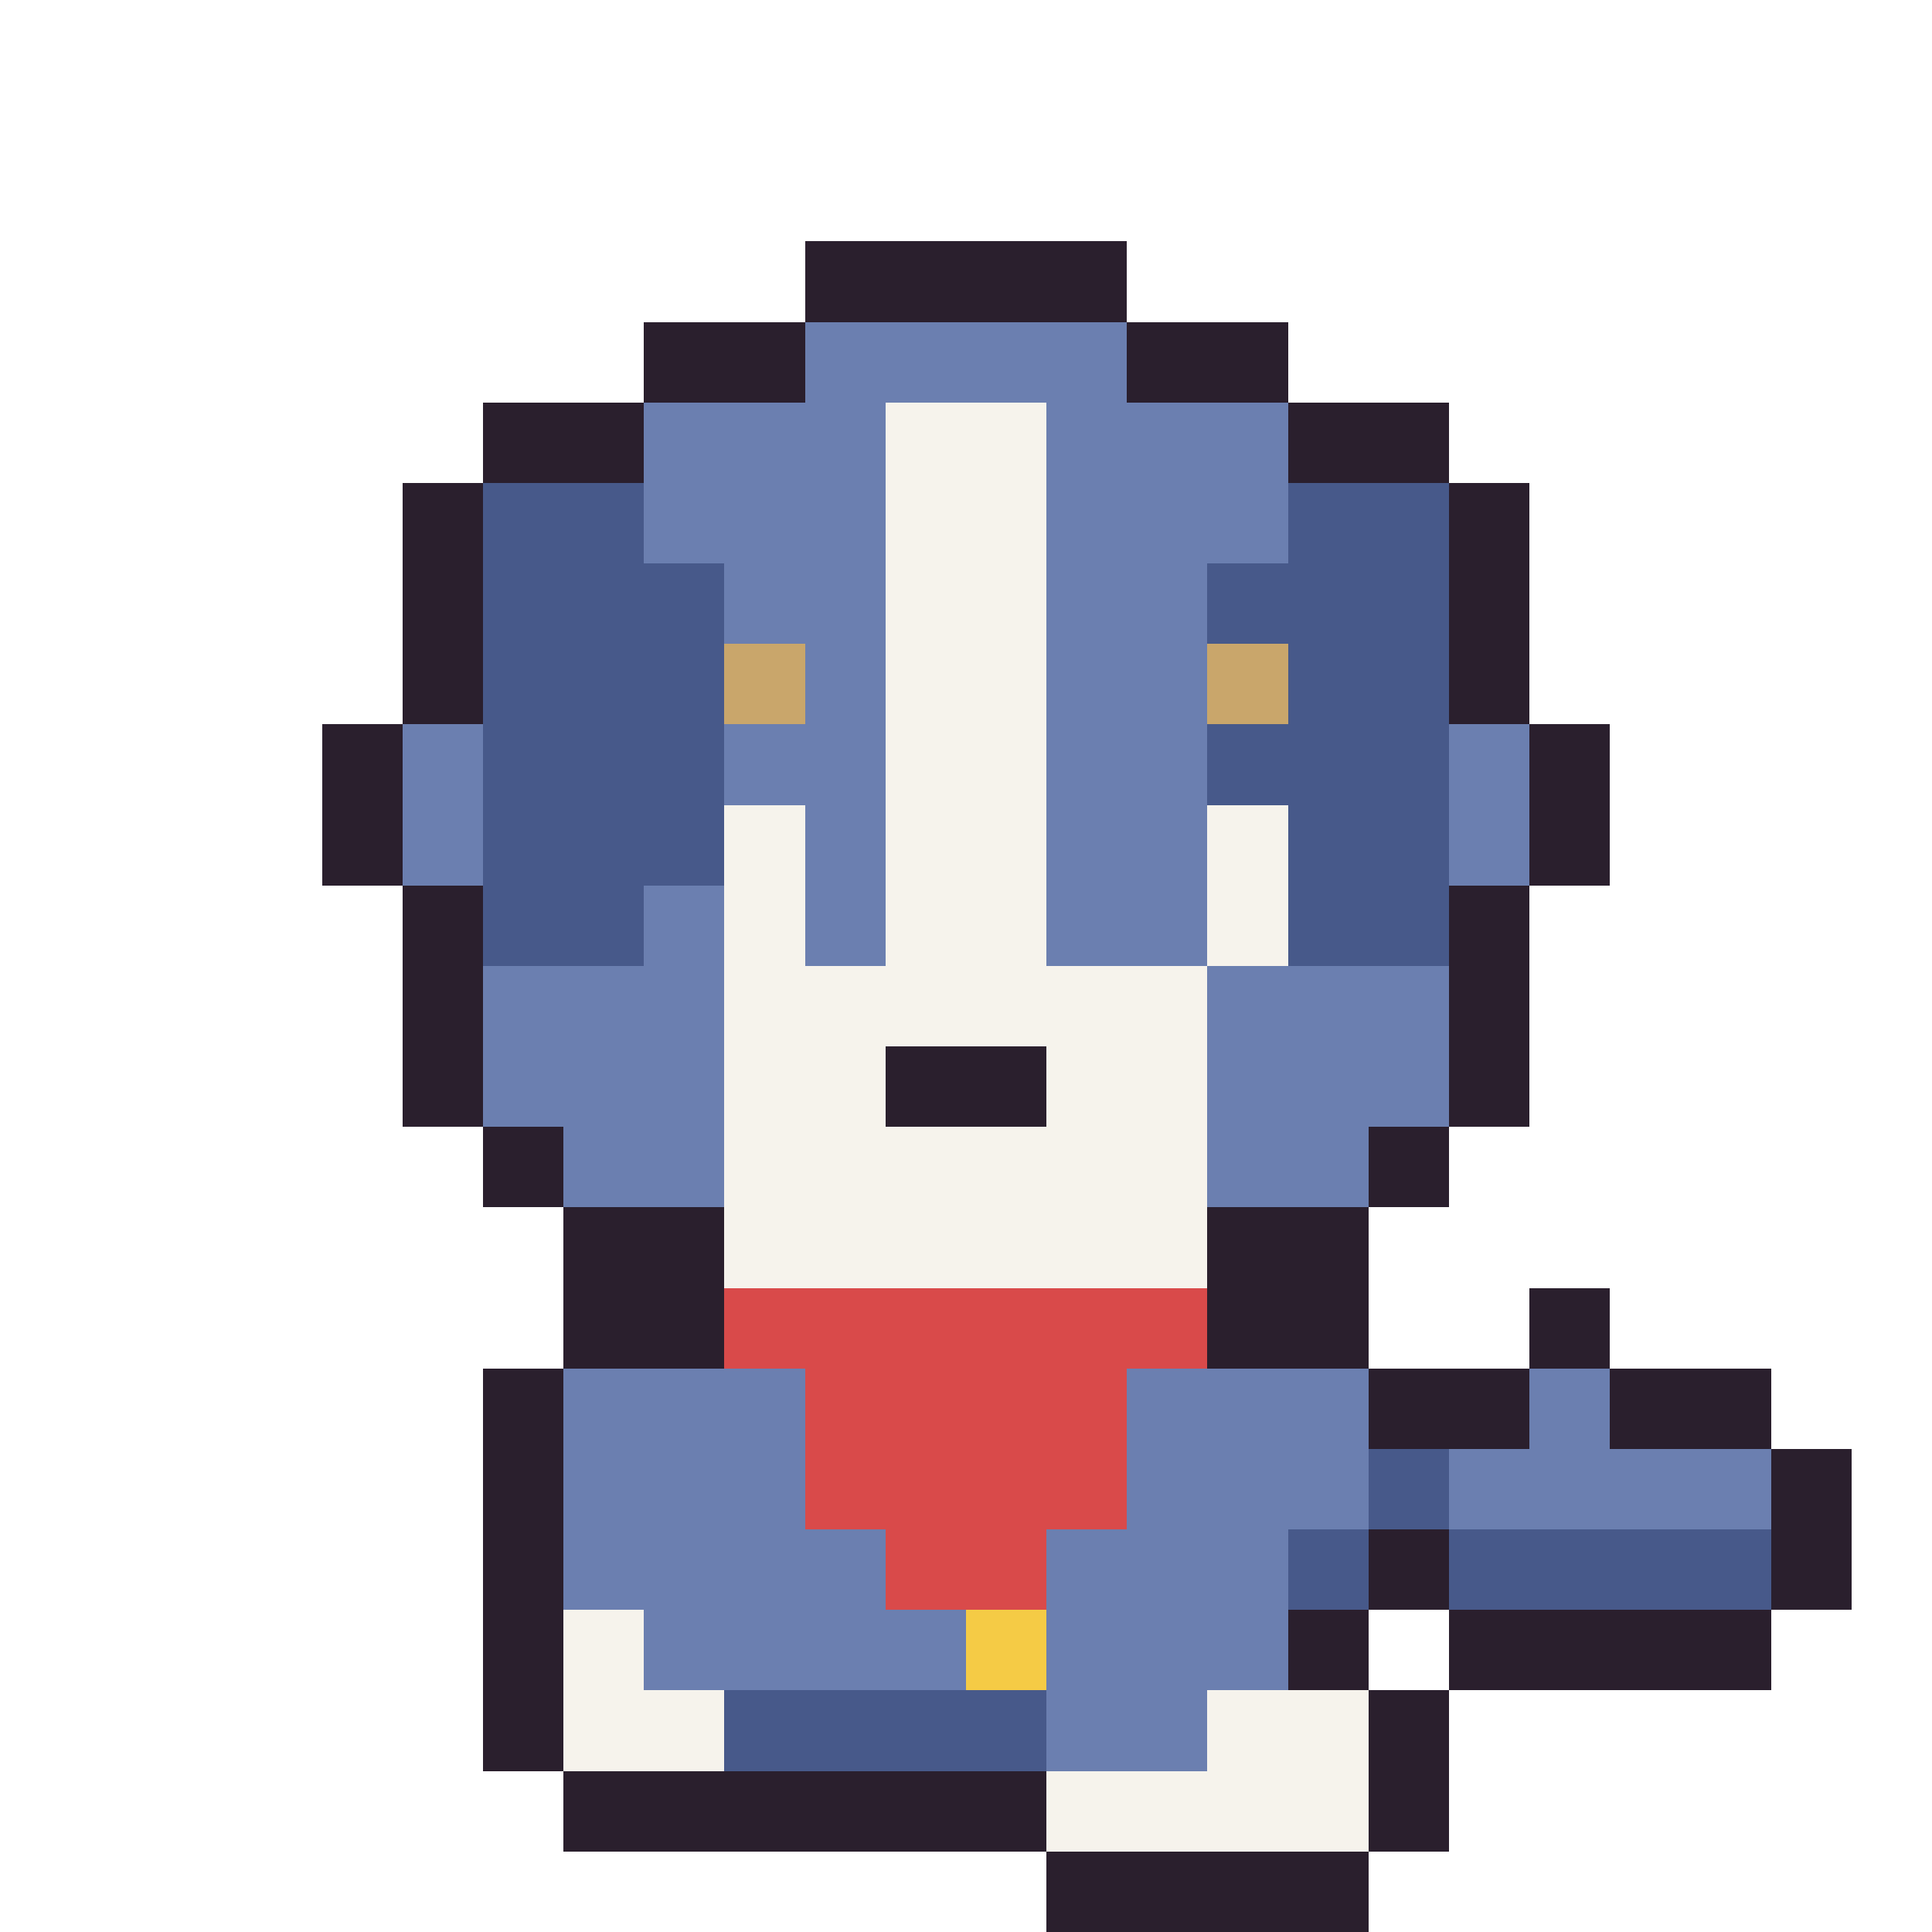
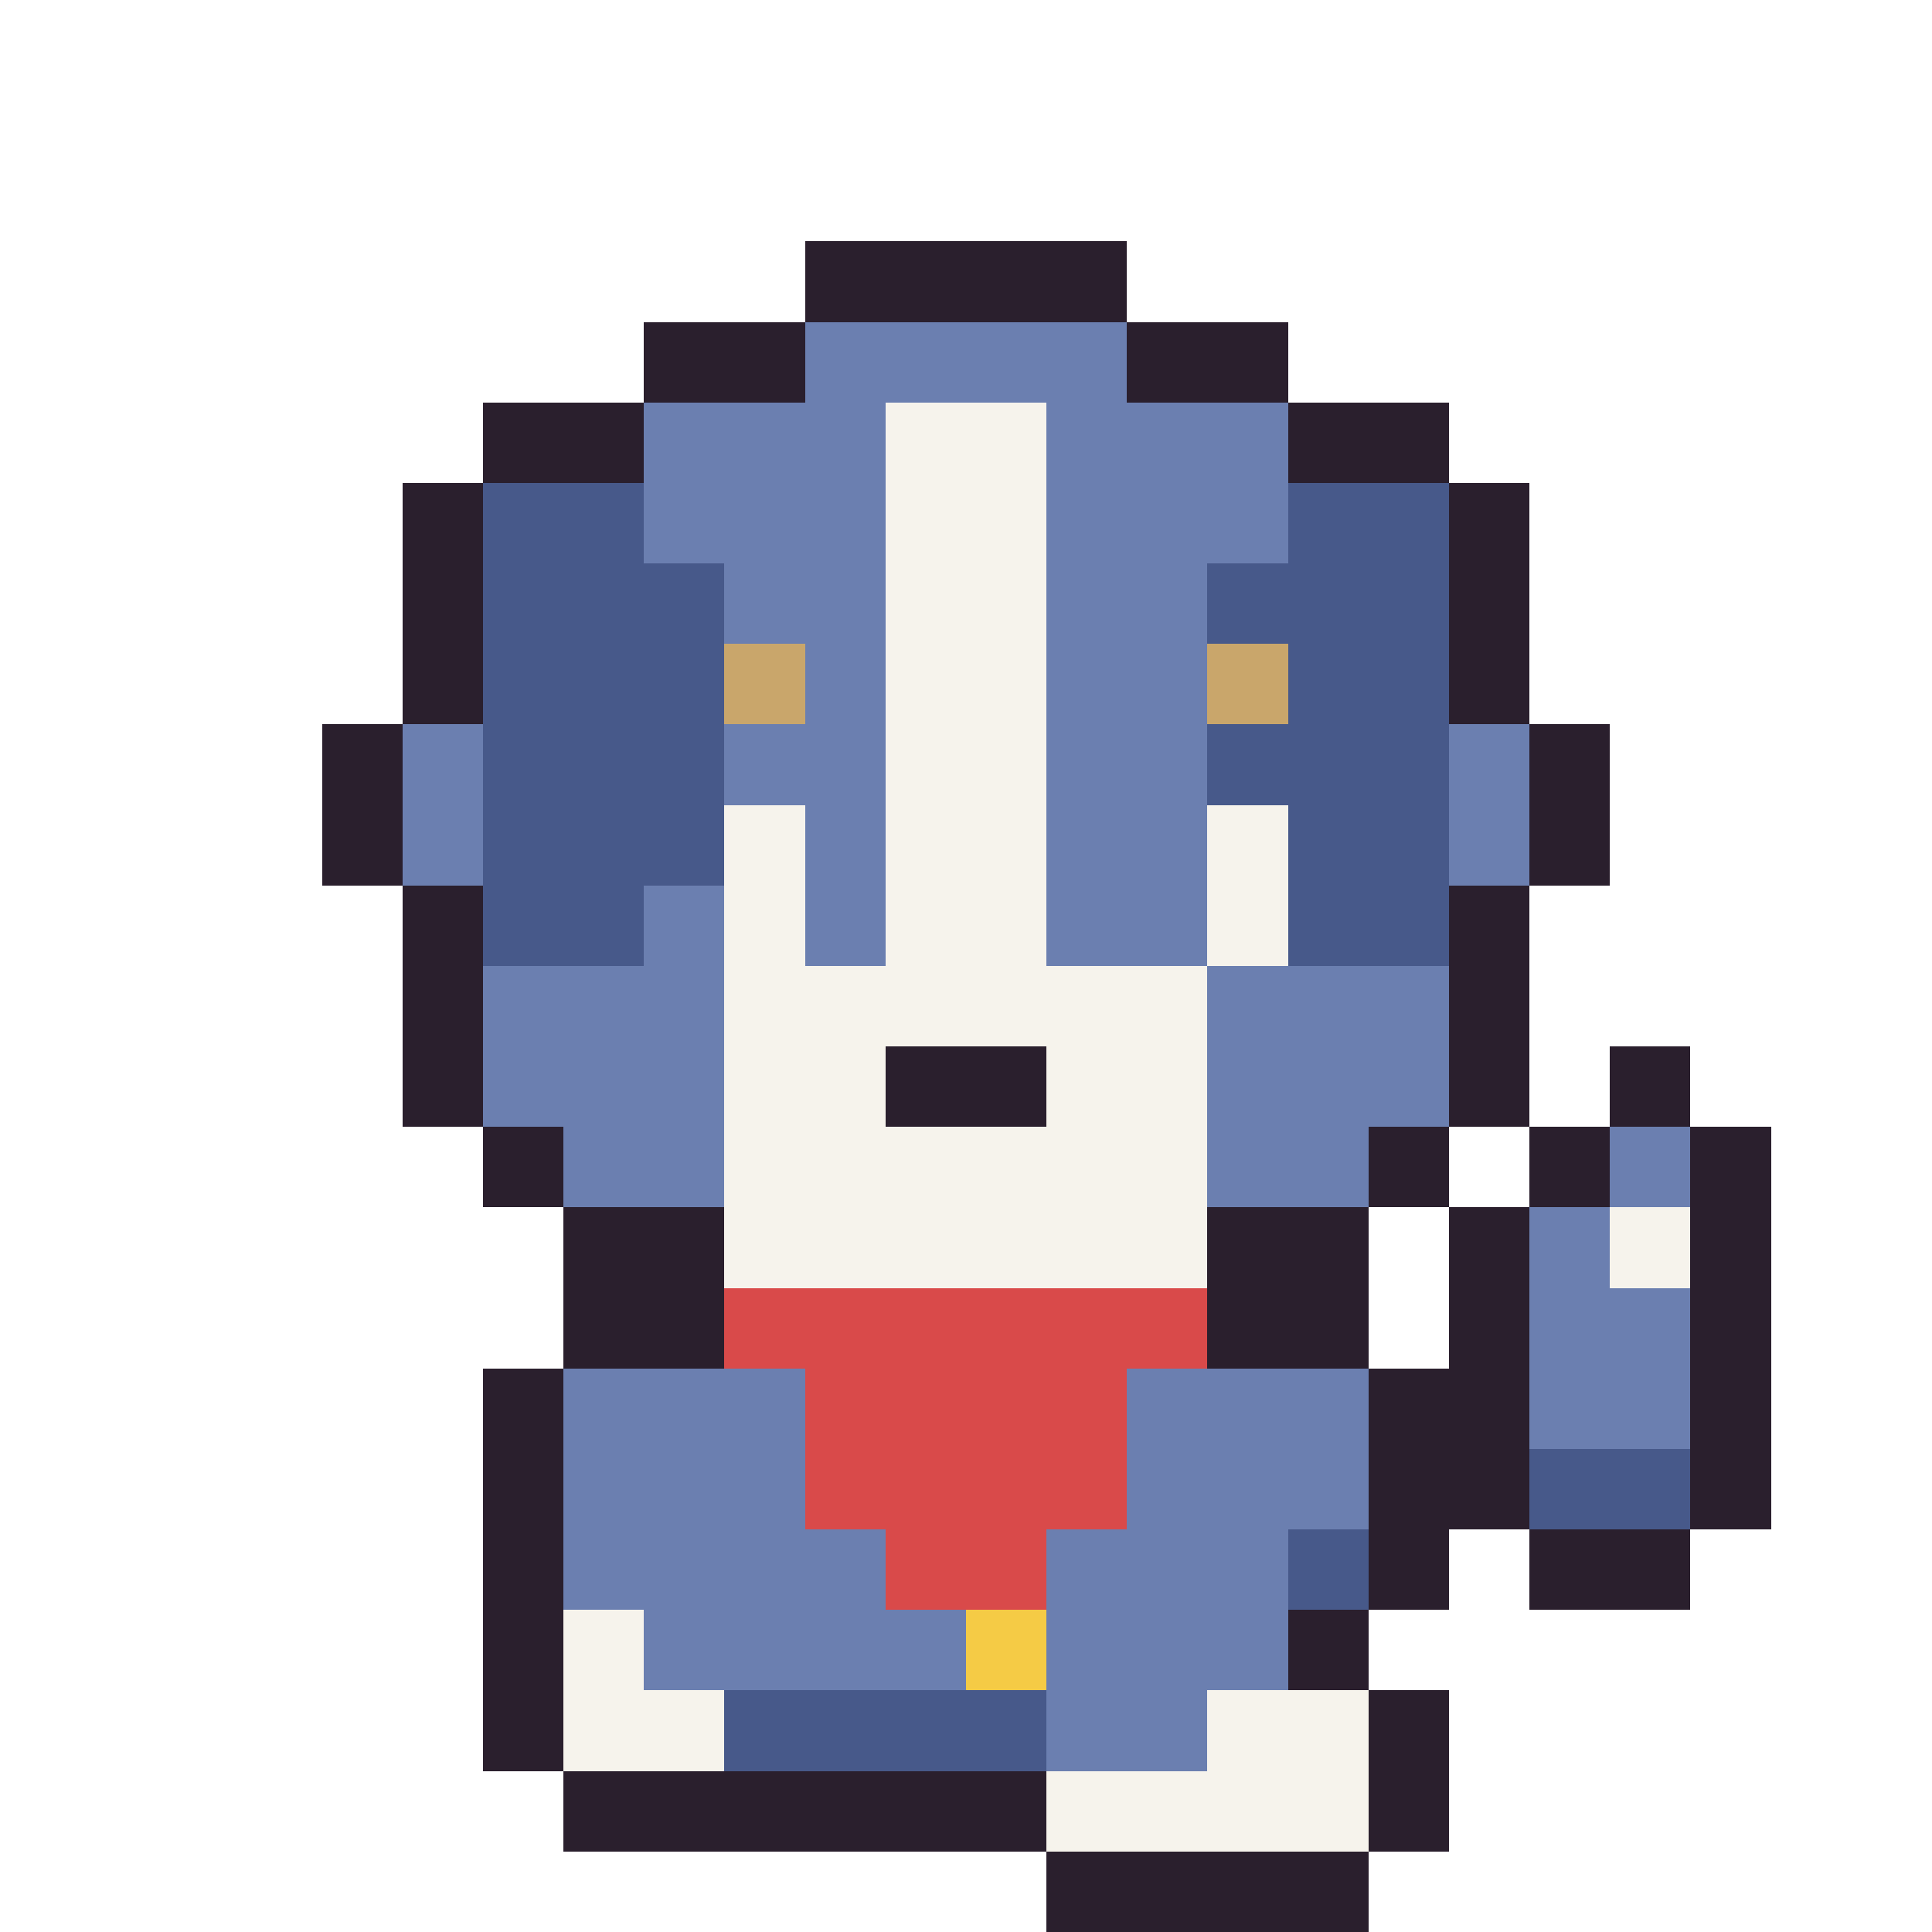
<svg xmlns="http://www.w3.org/2000/svg" width="36" height="36" viewBox="0 0 24 24" shape-rendering="crispEdges">
  <rect x="10" y="3" width="1" height="1" fill="#2a1f2d" />
  <rect x="11" y="3" width="1" height="1" fill="#2a1f2d" />
  <rect x="12" y="3" width="1" height="1" fill="#2a1f2d" />
  <rect x="13" y="3" width="1" height="1" fill="#2a1f2d" />
  <rect x="8" y="4" width="1" height="1" fill="#2a1f2d" />
  <rect x="9" y="4" width="1" height="1" fill="#2a1f2d" />
  <rect x="10" y="4" width="1" height="1" fill="#6b7fb0" />
  <rect x="11" y="4" width="1" height="1" fill="#6b7fb0" />
  <rect x="12" y="4" width="1" height="1" fill="#6b7fb0" />
  <rect x="13" y="4" width="1" height="1" fill="#6b7fb0" />
  <rect x="14" y="4" width="1" height="1" fill="#2a1f2d" />
  <rect x="15" y="4" width="1" height="1" fill="#2a1f2d" />
  <rect x="6" y="5" width="1" height="1" fill="#2a1f2d" />
  <rect x="7" y="5" width="1" height="1" fill="#2a1f2d" />
  <rect x="8" y="5" width="1" height="1" fill="#6b7fb0" />
  <rect x="9" y="5" width="1" height="1" fill="#6b7fb0" />
  <rect x="10" y="5" width="1" height="1" fill="#6b7fb0" />
  <rect x="11" y="5" width="1" height="1" fill="#f6f3ec" />
  <rect x="12" y="5" width="1" height="1" fill="#f6f3ec" />
  <rect x="13" y="5" width="1" height="1" fill="#6b7fb0" />
  <rect x="14" y="5" width="1" height="1" fill="#6b7fb0" />
  <rect x="15" y="5" width="1" height="1" fill="#6b7fb0" />
  <rect x="16" y="5" width="1" height="1" fill="#2a1f2d" />
  <rect x="17" y="5" width="1" height="1" fill="#2a1f2d" />
  <rect x="5" y="6" width="1" height="1" fill="#2a1f2d" />
  <rect x="6" y="6" width="1" height="1" fill="#47598a" />
  <rect x="7" y="6" width="1" height="1" fill="#47598a" />
  <rect x="8" y="6" width="1" height="1" fill="#6b7fb0" />
  <rect x="9" y="6" width="1" height="1" fill="#6b7fb0" />
  <rect x="10" y="6" width="1" height="1" fill="#6b7fb0" />
  <rect x="11" y="6" width="1" height="1" fill="#f6f3ec" />
  <rect x="12" y="6" width="1" height="1" fill="#f6f3ec" />
  <rect x="13" y="6" width="1" height="1" fill="#6b7fb0" />
  <rect x="14" y="6" width="1" height="1" fill="#6b7fb0" />
  <rect x="15" y="6" width="1" height="1" fill="#6b7fb0" />
  <rect x="16" y="6" width="1" height="1" fill="#47598a" />
  <rect x="17" y="6" width="1" height="1" fill="#47598a" />
  <rect x="18" y="6" width="1" height="1" fill="#2a1f2d" />
  <rect x="5" y="7" width="1" height="1" fill="#2a1f2d" />
  <rect x="6" y="7" width="1" height="1" fill="#47598a" />
  <rect x="7" y="7" width="1" height="1" fill="#47598a" />
  <rect x="8" y="7" width="1" height="1" fill="#47598a" />
  <rect x="9" y="7" width="1" height="1" fill="#6b7fb0" />
  <rect x="10" y="7" width="1" height="1" fill="#6b7fb0" />
  <rect x="11" y="7" width="1" height="1" fill="#f6f3ec" />
  <rect x="12" y="7" width="1" height="1" fill="#f6f3ec" />
  <rect x="13" y="7" width="1" height="1" fill="#6b7fb0" />
  <rect x="14" y="7" width="1" height="1" fill="#6b7fb0" />
  <rect x="15" y="7" width="1" height="1" fill="#47598a" />
  <rect x="16" y="7" width="1" height="1" fill="#47598a" />
  <rect x="17" y="7" width="1" height="1" fill="#47598a" />
  <rect x="18" y="7" width="1" height="1" fill="#2a1f2d" />
  <rect x="5" y="8" width="1" height="1" fill="#2a1f2d" />
  <rect x="6" y="8" width="1" height="1" fill="#47598a" />
  <rect x="7" y="8" width="1" height="1" fill="#47598a" />
  <rect x="8" y="8" width="1" height="1" fill="#47598a" />
  <rect x="9" y="8" width="1" height="1" fill="#c9a66b" />
  <rect x="10" y="8" width="1" height="1" fill="#6b7fb0" />
  <rect x="11" y="8" width="1" height="1" fill="#f6f3ec" />
  <rect x="12" y="8" width="1" height="1" fill="#f6f3ec" />
  <rect x="13" y="8" width="1" height="1" fill="#6b7fb0" />
  <rect x="14" y="8" width="1" height="1" fill="#6b7fb0" />
  <rect x="15" y="8" width="1" height="1" fill="#c9a66b" />
  <rect x="16" y="8" width="1" height="1" fill="#47598a" />
  <rect x="17" y="8" width="1" height="1" fill="#47598a" />
  <rect x="18" y="8" width="1" height="1" fill="#2a1f2d" />
  <rect x="4" y="9" width="1" height="1" fill="#2a1f2d" />
  <rect x="5" y="9" width="1" height="1" fill="#6b7fb0" />
  <rect x="6" y="9" width="1" height="1" fill="#47598a" />
  <rect x="7" y="9" width="1" height="1" fill="#47598a" />
  <rect x="8" y="9" width="1" height="1" fill="#47598a" />
  <rect x="9" y="9" width="1" height="1" fill="#6b7fb0" />
  <rect x="10" y="9" width="1" height="1" fill="#6b7fb0" />
  <rect x="11" y="9" width="1" height="1" fill="#f6f3ec" />
  <rect x="12" y="9" width="1" height="1" fill="#f6f3ec" />
  <rect x="13" y="9" width="1" height="1" fill="#6b7fb0" />
  <rect x="14" y="9" width="1" height="1" fill="#6b7fb0" />
  <rect x="15" y="9" width="1" height="1" fill="#47598a" />
  <rect x="16" y="9" width="1" height="1" fill="#47598a" />
  <rect x="17" y="9" width="1" height="1" fill="#47598a" />
  <rect x="18" y="9" width="1" height="1" fill="#6b7fb0" />
  <rect x="19" y="9" width="1" height="1" fill="#2a1f2d" />
  <rect x="4" y="10" width="1" height="1" fill="#2a1f2d" />
  <rect x="5" y="10" width="1" height="1" fill="#6b7fb0" />
  <rect x="6" y="10" width="1" height="1" fill="#47598a" />
  <rect x="7" y="10" width="1" height="1" fill="#47598a" />
  <rect x="8" y="10" width="1" height="1" fill="#47598a" />
  <rect x="9" y="10" width="1" height="1" fill="#f6f3ec" />
  <rect x="10" y="10" width="1" height="1" fill="#6b7fb0" />
  <rect x="11" y="10" width="1" height="1" fill="#f6f3ec" />
  <rect x="12" y="10" width="1" height="1" fill="#f6f3ec" />
  <rect x="13" y="10" width="1" height="1" fill="#6b7fb0" />
  <rect x="14" y="10" width="1" height="1" fill="#6b7fb0" />
  <rect x="15" y="10" width="1" height="1" fill="#f6f3ec" />
  <rect x="16" y="10" width="1" height="1" fill="#47598a" />
  <rect x="17" y="10" width="1" height="1" fill="#47598a" />
  <rect x="18" y="10" width="1" height="1" fill="#6b7fb0" />
  <rect x="19" y="10" width="1" height="1" fill="#2a1f2d" />
  <rect x="5" y="11" width="1" height="1" fill="#2a1f2d" />
  <rect x="6" y="11" width="1" height="1" fill="#47598a" />
  <rect x="7" y="11" width="1" height="1" fill="#47598a" />
  <rect x="8" y="11" width="1" height="1" fill="#6b7fb0" />
  <rect x="9" y="11" width="1" height="1" fill="#f6f3ec" />
  <rect x="10" y="11" width="1" height="1" fill="#6b7fb0" />
  <rect x="11" y="11" width="1" height="1" fill="#f6f3ec" />
  <rect x="12" y="11" width="1" height="1" fill="#f6f3ec" />
  <rect x="13" y="11" width="1" height="1" fill="#6b7fb0" />
  <rect x="14" y="11" width="1" height="1" fill="#6b7fb0" />
  <rect x="15" y="11" width="1" height="1" fill="#f6f3ec" />
  <rect x="16" y="11" width="1" height="1" fill="#47598a" />
  <rect x="17" y="11" width="1" height="1" fill="#47598a" />
  <rect x="18" y="11" width="1" height="1" fill="#2a1f2d" />
  <rect x="5" y="12" width="1" height="1" fill="#2a1f2d" />
  <rect x="6" y="12" width="1" height="1" fill="#6b7fb0" />
  <rect x="7" y="12" width="1" height="1" fill="#6b7fb0" />
  <rect x="8" y="12" width="1" height="1" fill="#6b7fb0" />
  <rect x="9" y="12" width="1" height="1" fill="#f6f3ec" />
  <rect x="10" y="12" width="1" height="1" fill="#f6f3ec" />
  <rect x="11" y="12" width="1" height="1" fill="#f6f3ec" />
  <rect x="12" y="12" width="1" height="1" fill="#f6f3ec" />
  <rect x="13" y="12" width="1" height="1" fill="#f6f3ec" />
  <rect x="14" y="12" width="1" height="1" fill="#f6f3ec" />
  <rect x="15" y="12" width="1" height="1" fill="#6b7fb0" />
  <rect x="16" y="12" width="1" height="1" fill="#6b7fb0" />
  <rect x="17" y="12" width="1" height="1" fill="#6b7fb0" />
  <rect x="18" y="12" width="1" height="1" fill="#2a1f2d" />
  <rect x="5" y="13" width="1" height="1" fill="#2a1f2d" />
  <rect x="6" y="13" width="1" height="1" fill="#6b7fb0" />
  <rect x="7" y="13" width="1" height="1" fill="#6b7fb0" />
  <rect x="8" y="13" width="1" height="1" fill="#6b7fb0" />
  <rect x="9" y="13" width="1" height="1" fill="#f6f3ec" />
  <rect x="10" y="13" width="1" height="1" fill="#f6f3ec" />
  <rect x="11" y="13" width="1" height="1" fill="#2a1f2d" />
  <rect x="12" y="13" width="1" height="1" fill="#2a1f2d" />
  <rect x="13" y="13" width="1" height="1" fill="#f6f3ec" />
  <rect x="14" y="13" width="1" height="1" fill="#f6f3ec" />
  <rect x="15" y="13" width="1" height="1" fill="#6b7fb0" />
  <rect x="16" y="13" width="1" height="1" fill="#6b7fb0" />
  <rect x="17" y="13" width="1" height="1" fill="#6b7fb0" />
  <rect x="18" y="13" width="1" height="1" fill="#2a1f2d" />
+   <rect x="20" y="13" width="1" height="1" fill="#2a1f2d" />
  <rect x="6" y="14" width="1" height="1" fill="#2a1f2d" />
  <rect x="7" y="14" width="1" height="1" fill="#6b7fb0" />
  <rect x="8" y="14" width="1" height="1" fill="#6b7fb0" />
  <rect x="9" y="14" width="1" height="1" fill="#f6f3ec" />
  <rect x="10" y="14" width="1" height="1" fill="#f6f3ec" />
  <rect x="11" y="14" width="1" height="1" fill="#f6f3ec" />
  <rect x="12" y="14" width="1" height="1" fill="#f6f3ec" />
  <rect x="13" y="14" width="1" height="1" fill="#f6f3ec" />
  <rect x="14" y="14" width="1" height="1" fill="#f6f3ec" />
  <rect x="15" y="14" width="1" height="1" fill="#6b7fb0" />
  <rect x="16" y="14" width="1" height="1" fill="#6b7fb0" />
  <rect x="17" y="14" width="1" height="1" fill="#2a1f2d" />
+   <rect x="19" y="14" width="1" height="1" fill="#2a1f2d" />
+   <rect x="20" y="14" width="1" height="1" fill="#6b7fb0" />
+   <rect x="21" y="14" width="1" height="1" fill="#2a1f2d" />
  <rect x="7" y="15" width="1" height="1" fill="#2a1f2d" />
  <rect x="8" y="15" width="1" height="1" fill="#2a1f2d" />
  <rect x="9" y="15" width="1" height="1" fill="#f6f3ec" />
  <rect x="10" y="15" width="1" height="1" fill="#f6f3ec" />
  <rect x="11" y="15" width="1" height="1" fill="#f6f3ec" />
  <rect x="12" y="15" width="1" height="1" fill="#f6f3ec" />
  <rect x="13" y="15" width="1" height="1" fill="#f6f3ec" />
  <rect x="14" y="15" width="1" height="1" fill="#f6f3ec" />
  <rect x="15" y="15" width="1" height="1" fill="#2a1f2d" />
  <rect x="16" y="15" width="1" height="1" fill="#2a1f2d" />
+   <rect x="18" y="15" width="1" height="1" fill="#2a1f2d" />
+   <rect x="19" y="15" width="1" height="1" fill="#6b7fb0" />
+   <rect x="20" y="15" width="1" height="1" fill="#f6f3ec" />
+   <rect x="21" y="15" width="1" height="1" fill="#2a1f2d" />
  <rect x="7" y="16" width="1" height="1" fill="#2a1f2d" />
  <rect x="8" y="16" width="1" height="1" fill="#2a1f2d" />
  <rect x="9" y="16" width="1" height="1" fill="#d94a4a" />
  <rect x="10" y="16" width="1" height="1" fill="#d94a4a" />
  <rect x="11" y="16" width="1" height="1" fill="#d94a4a" />
  <rect x="12" y="16" width="1" height="1" fill="#d94a4a" />
  <rect x="13" y="16" width="1" height="1" fill="#d94a4a" />
  <rect x="14" y="16" width="1" height="1" fill="#d94a4a" />
  <rect x="15" y="16" width="1" height="1" fill="#2a1f2d" />
  <rect x="16" y="16" width="1" height="1" fill="#2a1f2d" />
-   <rect x="19" y="16" width="1" height="1" fill="#2a1f2d" />
+   <rect x="18" y="16" width="1" height="1" fill="#2a1f2d" />
+   <rect x="19" y="16" width="1" height="1" fill="#6b7fb0" />
+   <rect x="20" y="16" width="1" height="1" fill="#6b7fb0" />
+   <rect x="21" y="16" width="1" height="1" fill="#2a1f2d" />
  <rect x="6" y="17" width="1" height="1" fill="#2a1f2d" />
  <rect x="7" y="17" width="1" height="1" fill="#6b7fb0" />
  <rect x="8" y="17" width="1" height="1" fill="#6b7fb0" />
  <rect x="9" y="17" width="1" height="1" fill="#6b7fb0" />
  <rect x="10" y="17" width="1" height="1" fill="#d94a4a" />
  <rect x="11" y="17" width="1" height="1" fill="#d94a4a" />
  <rect x="12" y="17" width="1" height="1" fill="#d94a4a" />
  <rect x="13" y="17" width="1" height="1" fill="#d94a4a" />
  <rect x="14" y="17" width="1" height="1" fill="#6b7fb0" />
  <rect x="15" y="17" width="1" height="1" fill="#6b7fb0" />
  <rect x="16" y="17" width="1" height="1" fill="#6b7fb0" />
  <rect x="17" y="17" width="1" height="1" fill="#2a1f2d" />
  <rect x="18" y="17" width="1" height="1" fill="#2a1f2d" />
  <rect x="19" y="17" width="1" height="1" fill="#6b7fb0" />
-   <rect x="20" y="17" width="1" height="1" fill="#2a1f2d" />
+   <rect x="20" y="17" width="1" height="1" fill="#6b7fb0" />
  <rect x="21" y="17" width="1" height="1" fill="#2a1f2d" />
  <rect x="6" y="18" width="1" height="1" fill="#2a1f2d" />
  <rect x="7" y="18" width="1" height="1" fill="#6b7fb0" />
  <rect x="8" y="18" width="1" height="1" fill="#6b7fb0" />
  <rect x="9" y="18" width="1" height="1" fill="#6b7fb0" />
  <rect x="10" y="18" width="1" height="1" fill="#d94a4a" />
  <rect x="11" y="18" width="1" height="1" fill="#d94a4a" />
  <rect x="12" y="18" width="1" height="1" fill="#d94a4a" />
  <rect x="13" y="18" width="1" height="1" fill="#d94a4a" />
  <rect x="14" y="18" width="1" height="1" fill="#6b7fb0" />
  <rect x="15" y="18" width="1" height="1" fill="#6b7fb0" />
  <rect x="16" y="18" width="1" height="1" fill="#6b7fb0" />
-   <rect x="17" y="18" width="1" height="1" fill="#47598a" />
-   <rect x="18" y="18" width="1" height="1" fill="#6b7fb0" />
-   <rect x="19" y="18" width="1" height="1" fill="#6b7fb0" />
-   <rect x="20" y="18" width="1" height="1" fill="#6b7fb0" />
-   <rect x="21" y="18" width="1" height="1" fill="#6b7fb0" />
-   <rect x="22" y="18" width="1" height="1" fill="#2a1f2d" />
+   <rect x="17" y="18" width="1" height="1" fill="#2a1f2d" />
+   <rect x="18" y="18" width="1" height="1" fill="#2a1f2d" />
+   <rect x="19" y="18" width="1" height="1" fill="#47598a" />
+   <rect x="20" y="18" width="1" height="1" fill="#47598a" />
+   <rect x="21" y="18" width="1" height="1" fill="#2a1f2d" />
  <rect x="6" y="19" width="1" height="1" fill="#2a1f2d" />
  <rect x="7" y="19" width="1" height="1" fill="#6b7fb0" />
  <rect x="8" y="19" width="1" height="1" fill="#6b7fb0" />
  <rect x="9" y="19" width="1" height="1" fill="#6b7fb0" />
  <rect x="10" y="19" width="1" height="1" fill="#6b7fb0" />
  <rect x="11" y="19" width="1" height="1" fill="#d94a4a" />
  <rect x="12" y="19" width="1" height="1" fill="#d94a4a" />
  <rect x="13" y="19" width="1" height="1" fill="#6b7fb0" />
  <rect x="14" y="19" width="1" height="1" fill="#6b7fb0" />
  <rect x="15" y="19" width="1" height="1" fill="#6b7fb0" />
  <rect x="16" y="19" width="1" height="1" fill="#47598a" />
  <rect x="17" y="19" width="1" height="1" fill="#2a1f2d" />
-   <rect x="18" y="19" width="1" height="1" fill="#47598a" />
-   <rect x="19" y="19" width="1" height="1" fill="#47598a" />
-   <rect x="20" y="19" width="1" height="1" fill="#47598a" />
-   <rect x="21" y="19" width="1" height="1" fill="#47598a" />
-   <rect x="22" y="19" width="1" height="1" fill="#2a1f2d" />
+   <rect x="19" y="19" width="1" height="1" fill="#2a1f2d" />
+   <rect x="20" y="19" width="1" height="1" fill="#2a1f2d" />
  <rect x="6" y="20" width="1" height="1" fill="#2a1f2d" />
  <rect x="7" y="20" width="1" height="1" fill="#f6f3ec" />
  <rect x="8" y="20" width="1" height="1" fill="#6b7fb0" />
  <rect x="9" y="20" width="1" height="1" fill="#6b7fb0" />
  <rect x="10" y="20" width="1" height="1" fill="#6b7fb0" />
  <rect x="11" y="20" width="1" height="1" fill="#6b7fb0" />
  <rect x="12" y="20" width="1" height="1" fill="#f5cb45" />
  <rect x="13" y="20" width="1" height="1" fill="#6b7fb0" />
  <rect x="14" y="20" width="1" height="1" fill="#6b7fb0" />
  <rect x="15" y="20" width="1" height="1" fill="#6b7fb0" />
  <rect x="16" y="20" width="1" height="1" fill="#2a1f2d" />
-   <rect x="18" y="20" width="1" height="1" fill="#2a1f2d" />
-   <rect x="19" y="20" width="1" height="1" fill="#2a1f2d" />
-   <rect x="20" y="20" width="1" height="1" fill="#2a1f2d" />
-   <rect x="21" y="20" width="1" height="1" fill="#2a1f2d" />
  <rect x="6" y="21" width="1" height="1" fill="#2a1f2d" />
  <rect x="7" y="21" width="1" height="1" fill="#f6f3ec" />
  <rect x="8" y="21" width="1" height="1" fill="#f6f3ec" />
  <rect x="9" y="21" width="1" height="1" fill="#47598a" />
  <rect x="10" y="21" width="1" height="1" fill="#47598a" />
  <rect x="11" y="21" width="1" height="1" fill="#47598a" />
  <rect x="12" y="21" width="1" height="1" fill="#47598a" />
  <rect x="13" y="21" width="1" height="1" fill="#6b7fb0" />
  <rect x="14" y="21" width="1" height="1" fill="#6b7fb0" />
  <rect x="15" y="21" width="1" height="1" fill="#f6f3ec" />
  <rect x="16" y="21" width="1" height="1" fill="#f6f3ec" />
  <rect x="17" y="21" width="1" height="1" fill="#2a1f2d" />
  <rect x="7" y="22" width="1" height="1" fill="#2a1f2d" />
  <rect x="8" y="22" width="1" height="1" fill="#2a1f2d" />
  <rect x="9" y="22" width="1" height="1" fill="#2a1f2d" />
  <rect x="10" y="22" width="1" height="1" fill="#2a1f2d" />
  <rect x="11" y="22" width="1" height="1" fill="#2a1f2d" />
  <rect x="12" y="22" width="1" height="1" fill="#2a1f2d" />
  <rect x="13" y="22" width="1" height="1" fill="#f6f3ec" />
  <rect x="14" y="22" width="1" height="1" fill="#f6f3ec" />
  <rect x="15" y="22" width="1" height="1" fill="#f6f3ec" />
  <rect x="16" y="22" width="1" height="1" fill="#f6f3ec" />
  <rect x="17" y="22" width="1" height="1" fill="#2a1f2d" />
  <rect x="13" y="23" width="1" height="1" fill="#2a1f2d" />
  <rect x="14" y="23" width="1" height="1" fill="#2a1f2d" />
  <rect x="15" y="23" width="1" height="1" fill="#2a1f2d" />
  <rect x="16" y="23" width="1" height="1" fill="#2a1f2d" />
</svg>
